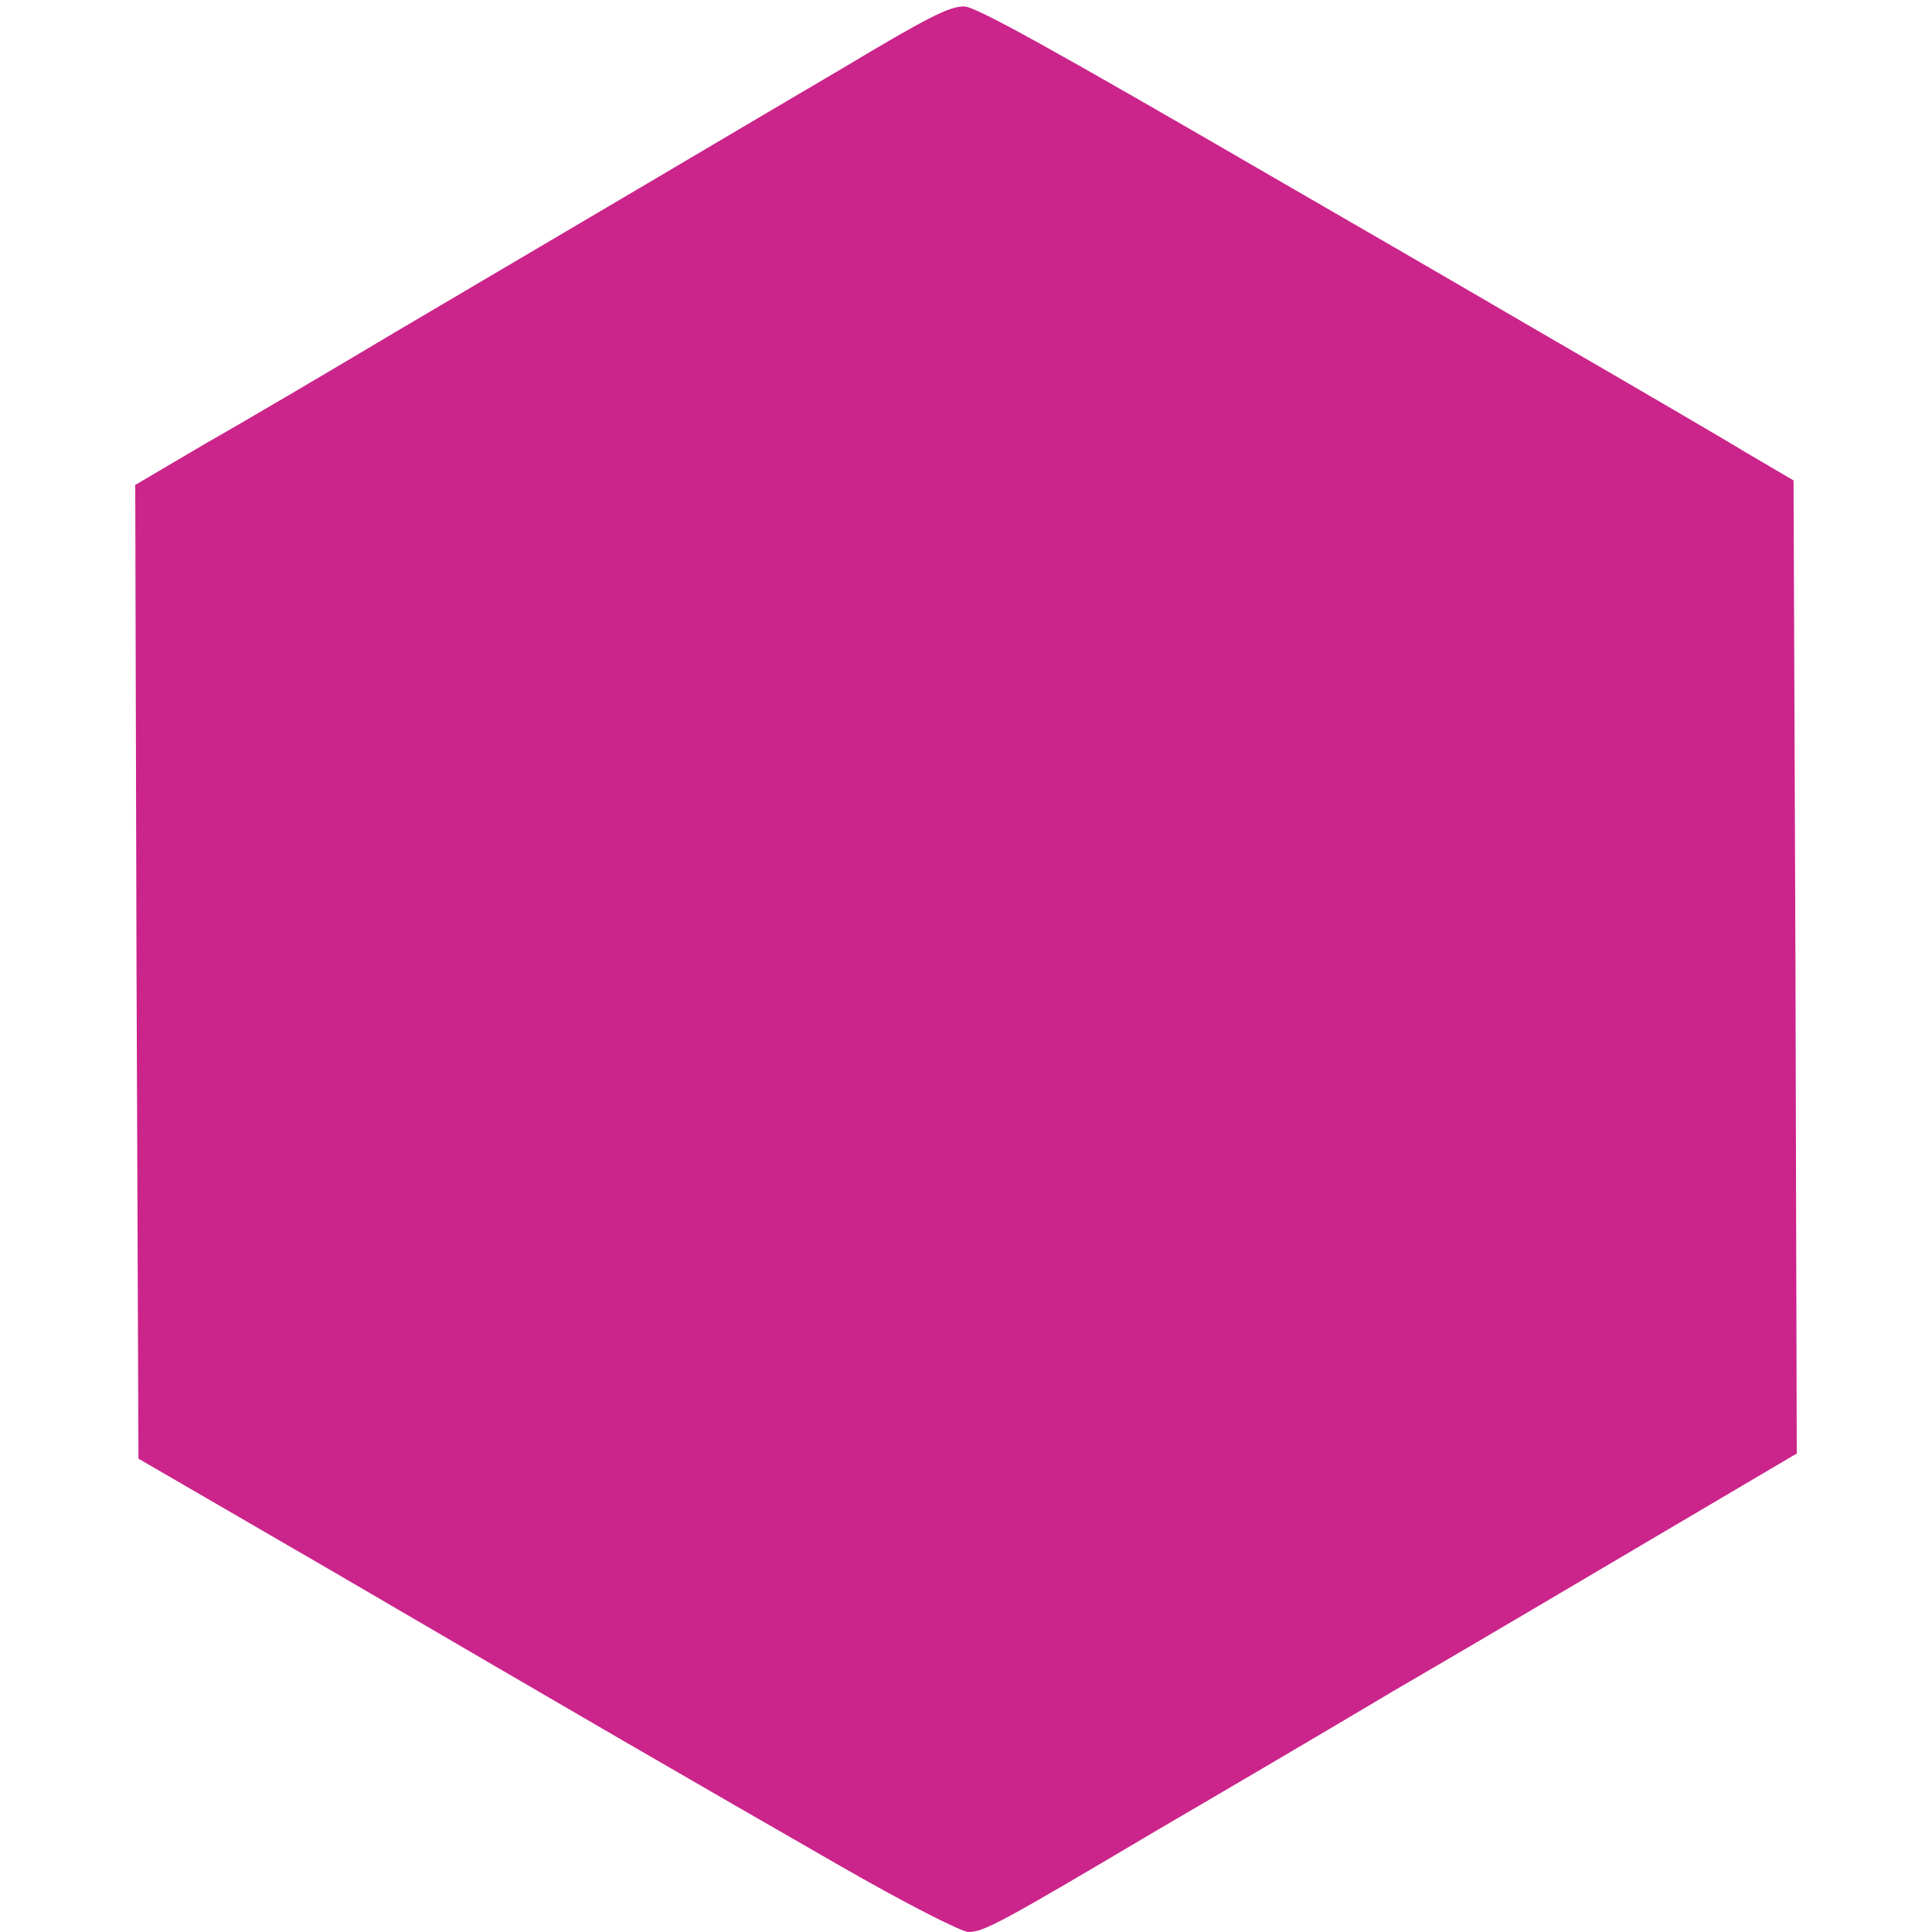
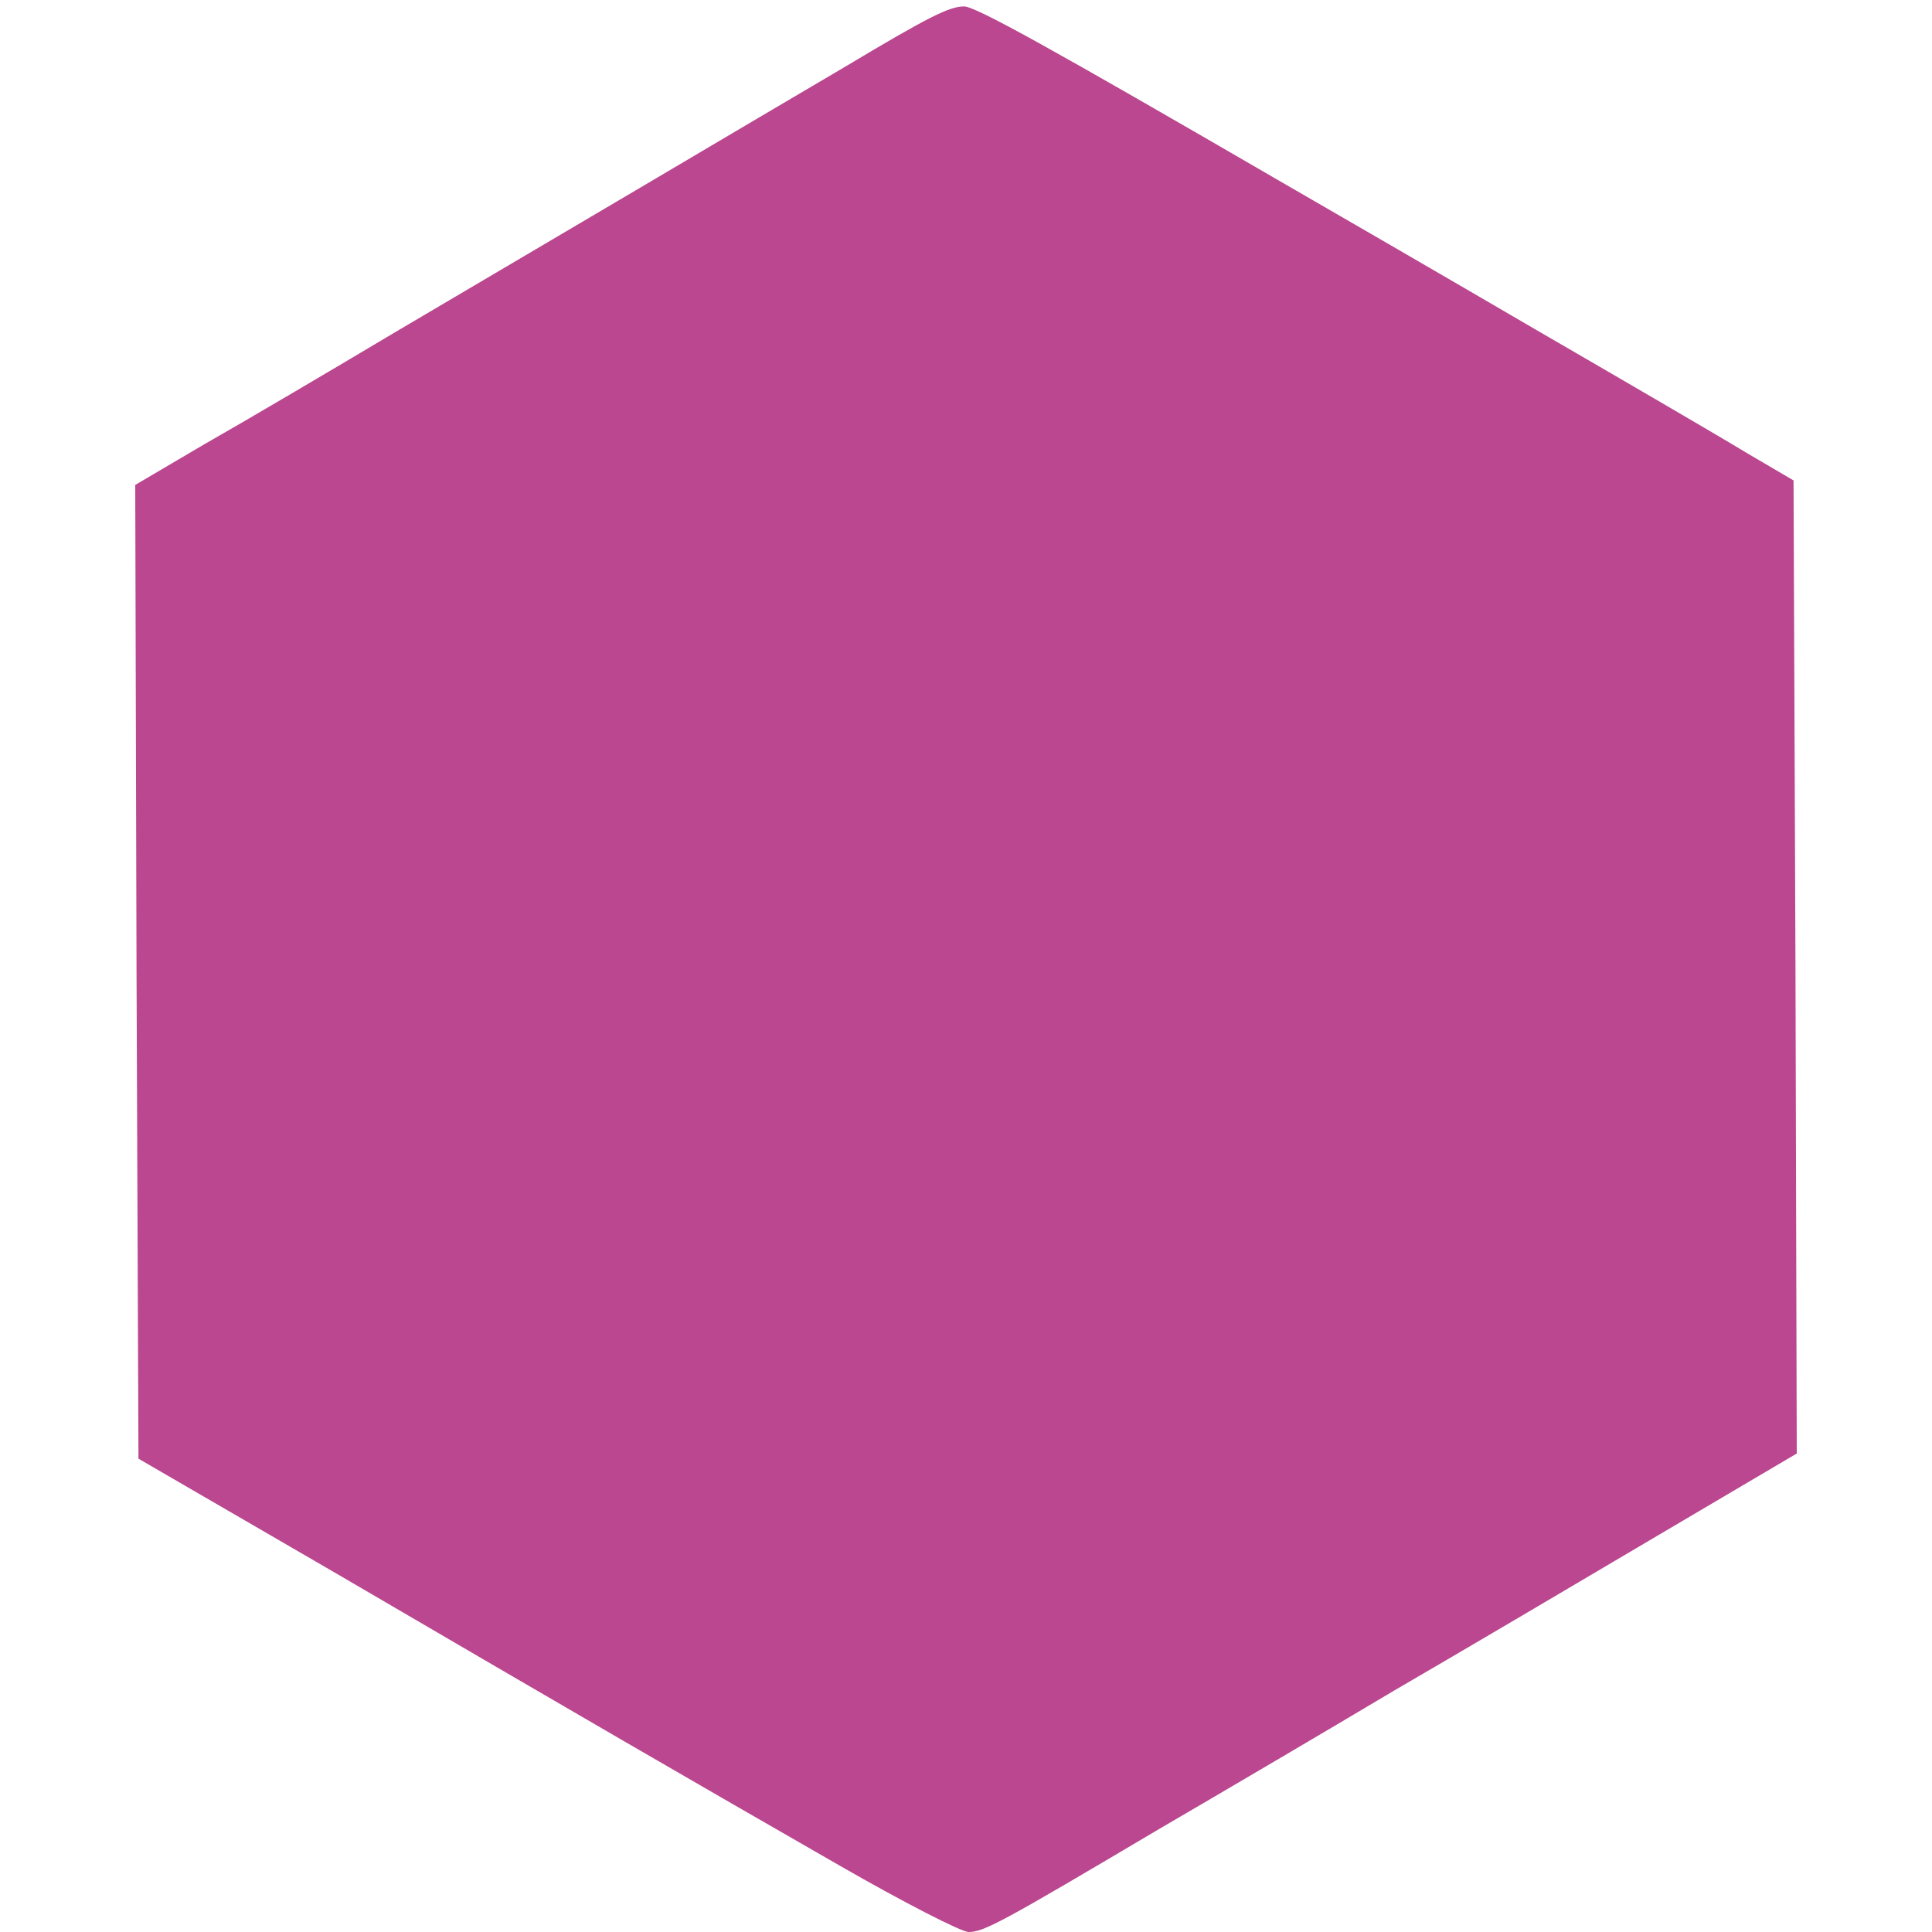
<svg xmlns="http://www.w3.org/2000/svg" version="1.0" width="300px" height="300px" viewBox="0 0 3000 3000" preserveAspectRatio="xMidYMid meet">
-   <g fill="#cb248b" stroke="none">
+   <g fill="#ba478f" stroke="none">
    <path d="M1304 2897 c-230 -132 -406 -234 -784 -455 l-305 -177 -3 -756 -2 -756 107 -63 c60 -34 194 -113 298 -175 105 -62 280 -165 390 -230 110 -65 247 -146 305 -180 132 -79 164 -95 187 -95 18 0 135 65 483 267 85 49 268 155 405 235 138 80 284 165 325 190 l75 44 3 755 2 756 -217 128 c-120 71 -303 179 -408 240 -104 62 -269 159 -365 215 -243 144 -272 160 -296 160 -11 0 -101 -46 -200 -103z" />
  </g>
</svg>
